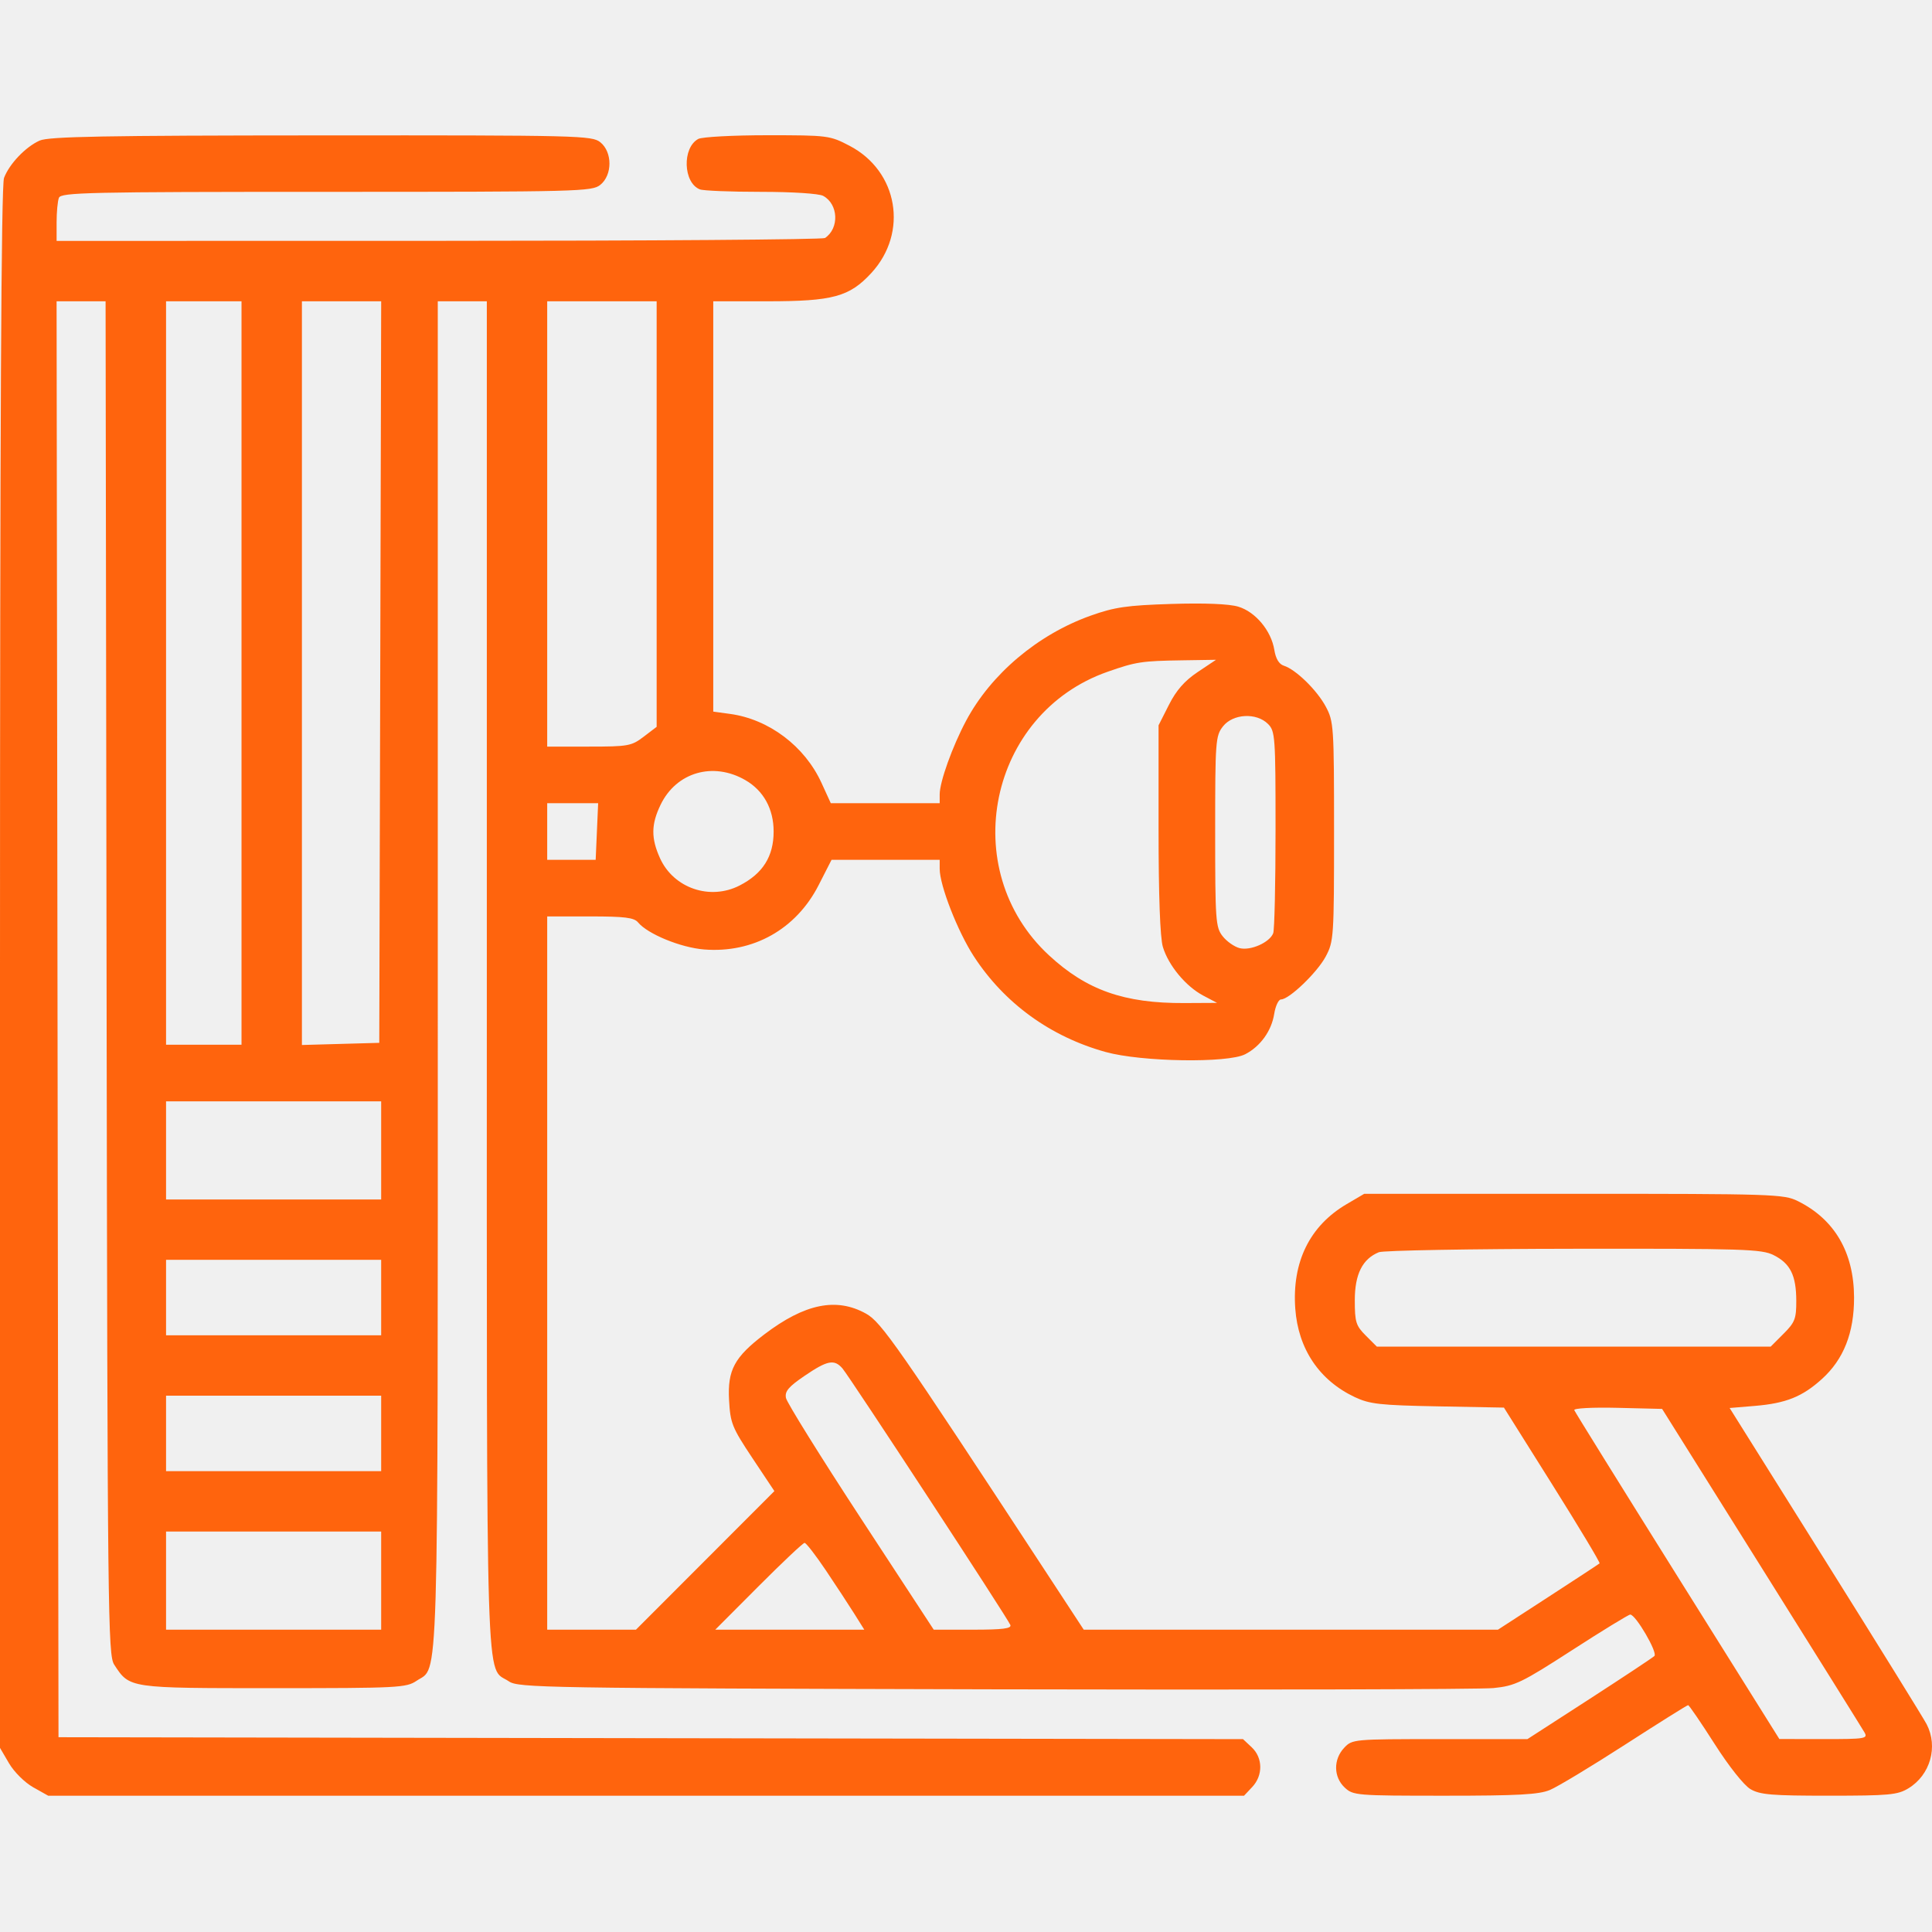
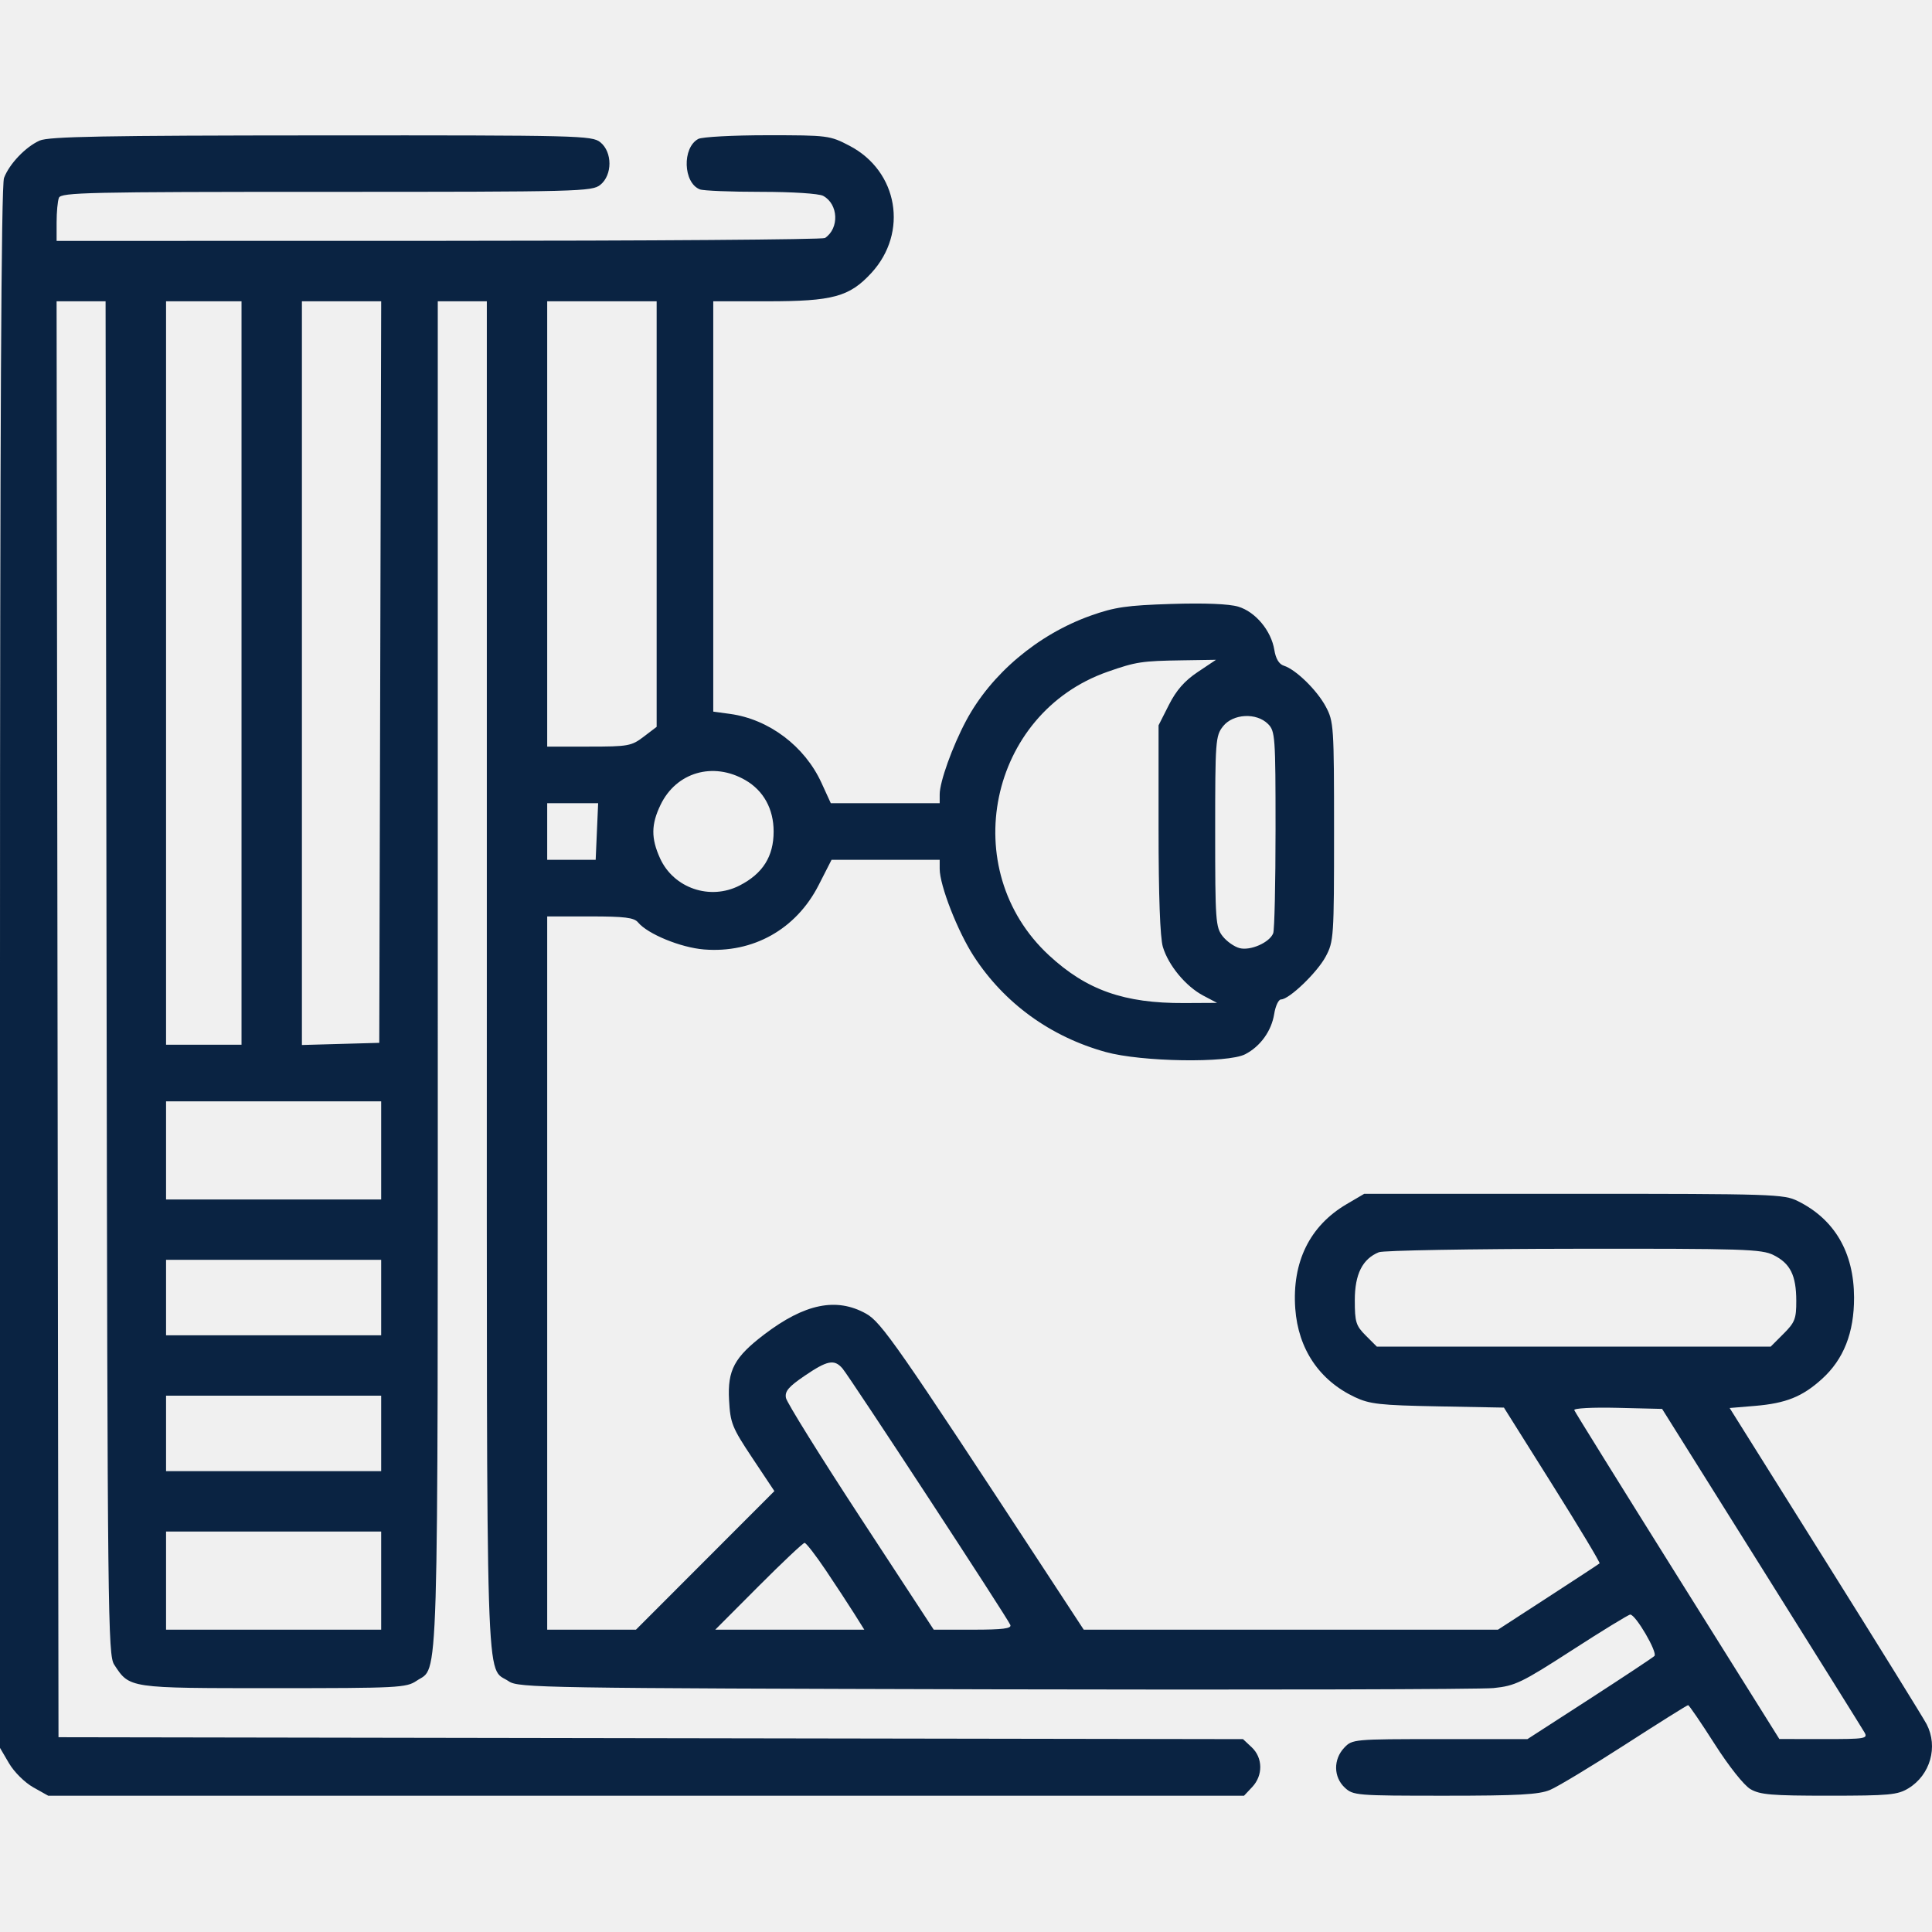
<svg xmlns="http://www.w3.org/2000/svg" width="100" height="100" viewBox="0 0 100 100" fill="none">
  <mask id="mask0_1_13580" style="mask-type:alpha" maskUnits="userSpaceOnUse" x="0" y="0" width="100" height="100">
    <rect width="100" height="100" fill="white" />
  </mask>
  <g mask="url(#mask0_1_13580)">
-     <path fill-rule="evenodd" clip-rule="evenodd" d="M2.051 7.277C1.323 7.602 0.482 8.484 0.208 9.21C0.063 9.592 0 22.078 0 50.115V90.47L0.469 91.271C0.731 91.718 1.282 92.264 1.717 92.509L2.495 92.946H33.443H64.391L64.816 92.494C65.38 91.894 65.368 90.985 64.79 90.441L64.338 90.017L33.683 89.968L3.028 89.918L2.978 52.757L2.929 15.595H4.197H5.465L5.516 50.617C5.564 83.698 5.586 85.668 5.912 86.164C6.715 87.39 6.639 87.379 14.153 87.379C20.622 87.379 21.029 87.358 21.562 86.998C22.725 86.21 22.659 88.419 22.659 50.468V15.595H23.928H25.198V50.481C25.198 88.796 25.117 86.197 26.338 87.026C26.832 87.361 28.104 87.382 51.47 87.439C65.007 87.471 76.632 87.442 77.304 87.374C78.426 87.26 78.757 87.1 81.375 85.41C82.942 84.398 84.295 83.57 84.381 83.57C84.664 83.57 85.813 85.54 85.632 85.714C85.536 85.806 84.018 86.811 82.259 87.949L79.06 90.016H74.528C70.044 90.016 69.993 90.021 69.572 90.468C69.008 91.069 69.02 91.977 69.6 92.522C70.038 92.933 70.194 92.946 74.782 92.946C78.578 92.946 79.653 92.887 80.225 92.648C80.617 92.485 82.365 91.43 84.111 90.305C85.857 89.179 87.326 88.258 87.376 88.258C87.426 88.258 88.041 89.159 88.744 90.26C89.485 91.422 90.265 92.406 90.602 92.604C91.097 92.895 91.699 92.946 94.668 92.945C97.781 92.945 98.221 92.904 98.78 92.563C99.912 91.873 100.327 90.414 99.723 89.246C99.565 88.941 97.206 85.133 94.481 80.785L89.526 72.878L90.835 72.769C92.442 72.634 93.287 72.295 94.3 71.379C95.428 70.361 95.972 68.979 95.966 67.151C95.957 64.823 94.959 63.113 93.057 62.169C92.33 61.808 91.784 61.791 81.454 61.791H70.613L69.699 62.328C67.79 63.45 66.87 65.322 67.043 67.734C67.194 69.822 68.286 71.447 70.124 72.314C70.894 72.677 71.427 72.736 74.423 72.793L77.843 72.857L80.355 76.856C81.736 79.056 82.834 80.885 82.794 80.92C82.755 80.956 81.556 81.743 80.129 82.668L77.534 84.352H66.814H56.094L54.173 81.419C46.447 69.625 45.62 68.438 44.829 67.996C43.296 67.14 41.656 67.474 39.559 69.069C38.011 70.248 37.652 70.916 37.736 72.464C37.802 73.667 37.889 73.883 38.944 75.47L40.082 77.179L36.5 80.765L32.917 84.352H30.62H28.323V65.893V47.434H30.546C32.332 47.434 32.818 47.494 33.024 47.742C33.525 48.346 35.233 49.047 36.44 49.144C38.98 49.348 41.208 48.098 42.372 45.815L43.041 44.504H45.839H48.638V44.973C48.638 45.831 49.572 48.22 50.41 49.507C51.992 51.934 54.371 53.66 57.23 54.452C59.08 54.965 63.546 55.036 64.452 54.567C65.237 54.161 65.811 53.364 65.952 52.483C66.018 52.069 66.177 51.731 66.305 51.731C66.725 51.731 68.175 50.339 68.617 49.513C69.035 48.731 69.05 48.513 69.05 43.039C69.05 37.583 69.034 37.345 68.622 36.574C68.164 35.719 67.072 34.653 66.45 34.456C66.203 34.378 66.032 34.094 65.959 33.639C65.797 32.643 64.983 31.667 64.091 31.4C63.614 31.257 62.355 31.206 60.629 31.26C58.325 31.333 57.696 31.424 56.456 31.865C53.719 32.839 51.297 34.883 50.004 37.308C49.294 38.639 48.638 40.47 48.638 41.116V41.574H45.82H43.002L42.519 40.519C41.65 38.622 39.802 37.228 37.789 36.952L36.918 36.833V26.214V15.595H39.715C43.108 15.595 43.965 15.362 45.098 14.133C47.03 12.037 46.487 8.859 43.973 7.546C42.953 7.013 42.853 7 39.715 7C37.948 7 36.341 7.086 36.144 7.191C35.3 7.643 35.359 9.469 36.228 9.803C36.41 9.873 37.832 9.93 39.388 9.93C41.009 9.93 42.383 10.018 42.605 10.137C43.397 10.562 43.452 11.818 42.7 12.32C42.581 12.399 33.585 12.465 22.707 12.466L2.93 12.469V11.509C2.93 10.98 2.983 10.409 3.049 10.239C3.155 9.961 4.557 9.93 16.895 9.93C30.018 9.93 30.644 9.914 31.075 9.565C31.702 9.057 31.702 7.873 31.075 7.365C30.643 7.016 30.018 7 16.63 7.008C5.374 7.014 2.522 7.066 2.051 7.277ZM12.501 34.835V54.075H10.548H8.595V34.835V15.595H10.548H12.501V34.835ZM19.681 34.786L19.631 53.977L17.629 54.033L15.627 54.089V34.842V15.595H17.678H19.73L19.681 34.786ZM33.988 26.608V37.621L33.317 38.132C32.687 38.613 32.516 38.644 30.485 38.644H28.323V27.119V15.595H31.155H33.988V26.608ZM61.991 34.786C61.315 35.238 60.886 35.727 60.504 36.481L59.967 37.542V42.905C59.967 46.358 60.046 48.532 60.19 49.012C60.478 49.971 61.375 51.053 62.28 51.532L62.995 51.909L61.295 51.918C58.185 51.934 56.239 51.247 54.294 49.446C49.5 45.007 51.171 36.928 57.33 34.77C58.804 34.254 59.089 34.21 61.21 34.178L62.941 34.151L61.991 34.786ZM65.632 37.472C66.002 37.842 66.022 38.123 66.022 42.925C66.022 45.71 65.968 48.13 65.901 48.304C65.718 48.78 64.733 49.219 64.165 49.076C63.894 49.008 63.498 48.731 63.285 48.46C62.921 47.998 62.897 47.658 62.897 43.039C62.897 38.349 62.916 38.086 63.302 37.596C63.818 36.939 65.034 36.874 65.632 37.472ZM38.578 40.378C39.522 40.923 40.043 41.869 40.043 43.039C40.043 44.329 39.484 45.217 38.283 45.833C36.754 46.619 34.868 45.974 34.164 44.425C33.693 43.386 33.7 42.67 34.193 41.652C35.007 39.969 36.91 39.416 38.578 40.378ZM30.896 43.038L30.832 44.504H29.577H28.323V43.039V41.574L29.642 41.573L30.96 41.573L30.896 43.038ZM19.729 59.544V62.084H14.162H8.595V59.544V57.005H14.162H19.729V59.544ZM91.803 64.965C92.667 65.398 92.972 66.013 92.975 67.328C92.978 68.258 92.905 68.447 92.314 69.037L91.65 69.702H81.458H71.266L70.695 69.131C70.182 68.618 70.124 68.432 70.124 67.301C70.124 65.951 70.522 65.158 71.372 64.814C71.599 64.723 76.136 64.642 81.454 64.636C90.284 64.624 91.181 64.653 91.803 64.965ZM19.729 67.162V69.116H14.162H8.595V67.162V65.209H14.162H19.729V67.162ZM43.602 70.825C43.965 71.24 52.161 83.763 52.295 84.107C52.368 84.293 51.905 84.352 50.36 84.352H48.33L44.546 78.57C42.465 75.39 40.726 72.594 40.681 72.358C40.615 72.015 40.812 71.781 41.639 71.217C42.822 70.411 43.178 70.34 43.602 70.825ZM19.729 74.194V76.148H14.162H8.595V74.194V72.241H14.162H19.729V74.194ZM91.172 81.129C93.999 85.641 96.401 89.486 96.508 89.674C96.689 89.992 96.538 90.016 94.401 90.014L92.099 90.011L86.825 81.588C83.924 76.954 81.521 73.085 81.484 72.989C81.446 72.89 82.422 72.838 83.724 72.869L86.031 72.925L91.172 81.129ZM19.729 81.812V84.352H14.162H8.595V81.812V79.273H14.162H19.729V81.812ZM42.742 81.275C43.266 82.054 43.928 83.065 44.215 83.521L44.736 84.352H40.879H37.022L39.262 82.105C40.494 80.87 41.566 79.859 41.645 79.859C41.724 79.859 42.218 80.496 42.742 81.275Z" fill="#FF640D" />
+     <path fill-rule="evenodd" clip-rule="evenodd" d="M2.051 7.277C1.323 7.602 0.482 8.484 0.208 9.21C0.063 9.592 0 22.078 0 50.115V90.47L0.469 91.271C0.731 91.718 1.282 92.264 1.717 92.509L2.495 92.946H33.443H64.391L64.816 92.494C65.38 91.894 65.368 90.985 64.79 90.441L64.338 90.017L33.683 89.968L3.028 89.918L2.978 52.757L2.929 15.595H4.197H5.465L5.516 50.617C5.564 83.698 5.586 85.668 5.912 86.164C6.715 87.39 6.639 87.379 14.153 87.379C20.622 87.379 21.029 87.358 21.562 86.998C22.725 86.21 22.659 88.419 22.659 50.468V15.595H23.928H25.198V50.481C25.198 88.796 25.117 86.197 26.338 87.026C26.832 87.361 28.104 87.382 51.47 87.439C65.007 87.471 76.632 87.442 77.304 87.374C78.426 87.26 78.757 87.1 81.375 85.41C82.942 84.398 84.295 83.57 84.381 83.57C84.664 83.57 85.813 85.54 85.632 85.714C85.536 85.806 84.018 86.811 82.259 87.949L79.06 90.016H74.528C70.044 90.016 69.993 90.021 69.572 90.468C69.008 91.069 69.02 91.977 69.6 92.522C70.038 92.933 70.194 92.946 74.782 92.946C78.578 92.946 79.653 92.887 80.225 92.648C80.617 92.485 82.365 91.43 84.111 90.305C85.857 89.179 87.326 88.258 87.376 88.258C87.426 88.258 88.041 89.159 88.744 90.26C89.485 91.422 90.265 92.406 90.602 92.604C91.097 92.895 91.699 92.946 94.668 92.945C97.781 92.945 98.221 92.904 98.78 92.563C99.912 91.873 100.327 90.414 99.723 89.246C99.565 88.941 97.206 85.133 94.481 80.785L89.526 72.878L90.835 72.769C92.442 72.634 93.287 72.295 94.3 71.379C95.428 70.361 95.972 68.979 95.966 67.151C95.957 64.823 94.959 63.113 93.057 62.169C92.33 61.808 91.784 61.791 81.454 61.791H70.613L69.699 62.328C67.79 63.45 66.87 65.322 67.043 67.734C67.194 69.822 68.286 71.447 70.124 72.314C70.894 72.677 71.427 72.736 74.423 72.793L77.843 72.857L80.355 76.856C81.736 79.056 82.834 80.885 82.794 80.92C82.755 80.956 81.556 81.743 80.129 82.668L77.534 84.352H66.814H56.094L54.173 81.419C46.447 69.625 45.62 68.438 44.829 67.996C43.296 67.14 41.656 67.474 39.559 69.069C38.011 70.248 37.652 70.916 37.736 72.464C37.802 73.667 37.889 73.883 38.944 75.47L40.082 77.179L36.5 80.765L32.917 84.352H30.62H28.323V65.893V47.434H30.546C32.332 47.434 32.818 47.494 33.024 47.742C33.525 48.346 35.233 49.047 36.44 49.144C38.98 49.348 41.208 48.098 42.372 45.815L43.041 44.504H45.839H48.638V44.973C48.638 45.831 49.572 48.22 50.41 49.507C51.992 51.934 54.371 53.66 57.23 54.452C59.08 54.965 63.546 55.036 64.452 54.567C65.237 54.161 65.811 53.364 65.952 52.483C66.018 52.069 66.177 51.731 66.305 51.731C66.725 51.731 68.175 50.339 68.617 49.513C69.035 48.731 69.05 48.513 69.05 43.039C69.05 37.583 69.034 37.345 68.622 36.574C68.164 35.719 67.072 34.653 66.45 34.456C66.203 34.378 66.032 34.094 65.959 33.639C65.797 32.643 64.983 31.667 64.091 31.4C63.614 31.257 62.355 31.206 60.629 31.26C58.325 31.333 57.696 31.424 56.456 31.865C53.719 32.839 51.297 34.883 50.004 37.308C49.294 38.639 48.638 40.47 48.638 41.116V41.574H45.82H43.002L42.519 40.519C41.65 38.622 39.802 37.228 37.789 36.952L36.918 36.833V26.214V15.595H39.715C43.108 15.595 43.965 15.362 45.098 14.133C47.03 12.037 46.487 8.859 43.973 7.546C42.953 7.013 42.853 7 39.715 7C37.948 7 36.341 7.086 36.144 7.191C35.3 7.643 35.359 9.469 36.228 9.803C36.41 9.873 37.832 9.93 39.388 9.93C41.009 9.93 42.383 10.018 42.605 10.137C43.397 10.562 43.452 11.818 42.7 12.32C42.581 12.399 33.585 12.465 22.707 12.466L2.93 12.469V11.509C2.93 10.98 2.983 10.409 3.049 10.239C3.155 9.961 4.557 9.93 16.895 9.93C30.018 9.93 30.644 9.914 31.075 9.565C31.702 9.057 31.702 7.873 31.075 7.365C30.643 7.016 30.018 7 16.63 7.008C5.374 7.014 2.522 7.066 2.051 7.277ZM12.501 34.835V54.075H10.548H8.595V34.835V15.595H10.548H12.501V34.835ZM19.681 34.786L19.631 53.977L17.629 54.033L15.627 54.089V34.842V15.595H17.678H19.73L19.681 34.786ZM33.988 26.608V37.621L33.317 38.132C32.687 38.613 32.516 38.644 30.485 38.644H28.323V27.119V15.595H31.155H33.988V26.608ZM61.991 34.786C61.315 35.238 60.886 35.727 60.504 36.481L59.967 37.542V42.905C59.967 46.358 60.046 48.532 60.19 49.012C60.478 49.971 61.375 51.053 62.28 51.532L62.995 51.909L61.295 51.918C58.185 51.934 56.239 51.247 54.294 49.446C49.5 45.007 51.171 36.928 57.33 34.77C58.804 34.254 59.089 34.21 61.21 34.178L62.941 34.151L61.991 34.786ZM65.632 37.472C66.002 37.842 66.022 38.123 66.022 42.925C66.022 45.71 65.968 48.13 65.901 48.304C65.718 48.78 64.733 49.219 64.165 49.076C63.894 49.008 63.498 48.731 63.285 48.46C62.921 47.998 62.897 47.658 62.897 43.039C62.897 38.349 62.916 38.086 63.302 37.596C63.818 36.939 65.034 36.874 65.632 37.472ZM38.578 40.378C39.522 40.923 40.043 41.869 40.043 43.039C40.043 44.329 39.484 45.217 38.283 45.833C36.754 46.619 34.868 45.974 34.164 44.425C33.693 43.386 33.7 42.67 34.193 41.652C35.007 39.969 36.91 39.416 38.578 40.378ZM30.896 43.038L30.832 44.504H29.577H28.323V43.039V41.574L29.642 41.573L30.96 41.573L30.896 43.038ZM19.729 59.544V62.084H14.162H8.595V59.544V57.005H14.162H19.729V59.544ZM91.803 64.965C92.667 65.398 92.972 66.013 92.975 67.328C92.978 68.258 92.905 68.447 92.314 69.037L91.65 69.702H81.458H71.266L70.695 69.131C70.182 68.618 70.124 68.432 70.124 67.301C70.124 65.951 70.522 65.158 71.372 64.814C71.599 64.723 76.136 64.642 81.454 64.636C90.284 64.624 91.181 64.653 91.803 64.965ZM19.729 67.162V69.116H14.162H8.595V67.162V65.209H14.162H19.729V67.162ZM43.602 70.825C43.965 71.24 52.161 83.763 52.295 84.107C52.368 84.293 51.905 84.352 50.36 84.352H48.33L44.546 78.57C42.465 75.39 40.726 72.594 40.681 72.358C40.615 72.015 40.812 71.781 41.639 71.217C42.822 70.411 43.178 70.34 43.602 70.825ZM19.729 74.194V76.148H14.162H8.595V74.194V72.241H14.162H19.729V74.194ZM91.172 81.129C93.999 85.641 96.401 89.486 96.508 89.674C96.689 89.992 96.538 90.016 94.401 90.014L92.099 90.011L86.825 81.588C83.924 76.954 81.521 73.085 81.484 72.989C81.446 72.89 82.422 72.838 83.724 72.869L86.031 72.925L91.172 81.129ZM19.729 81.812V84.352H14.162H8.595V81.812V79.273H14.162H19.729V81.812ZM42.742 81.275C43.266 82.054 43.928 83.065 44.215 83.521L44.736 84.352H40.879H37.022L39.262 82.105C40.494 80.87 41.566 79.859 41.645 79.859C41.724 79.859 42.218 80.496 42.742 81.275Z" fill="#0a2342" />
  </g>
</svg>
